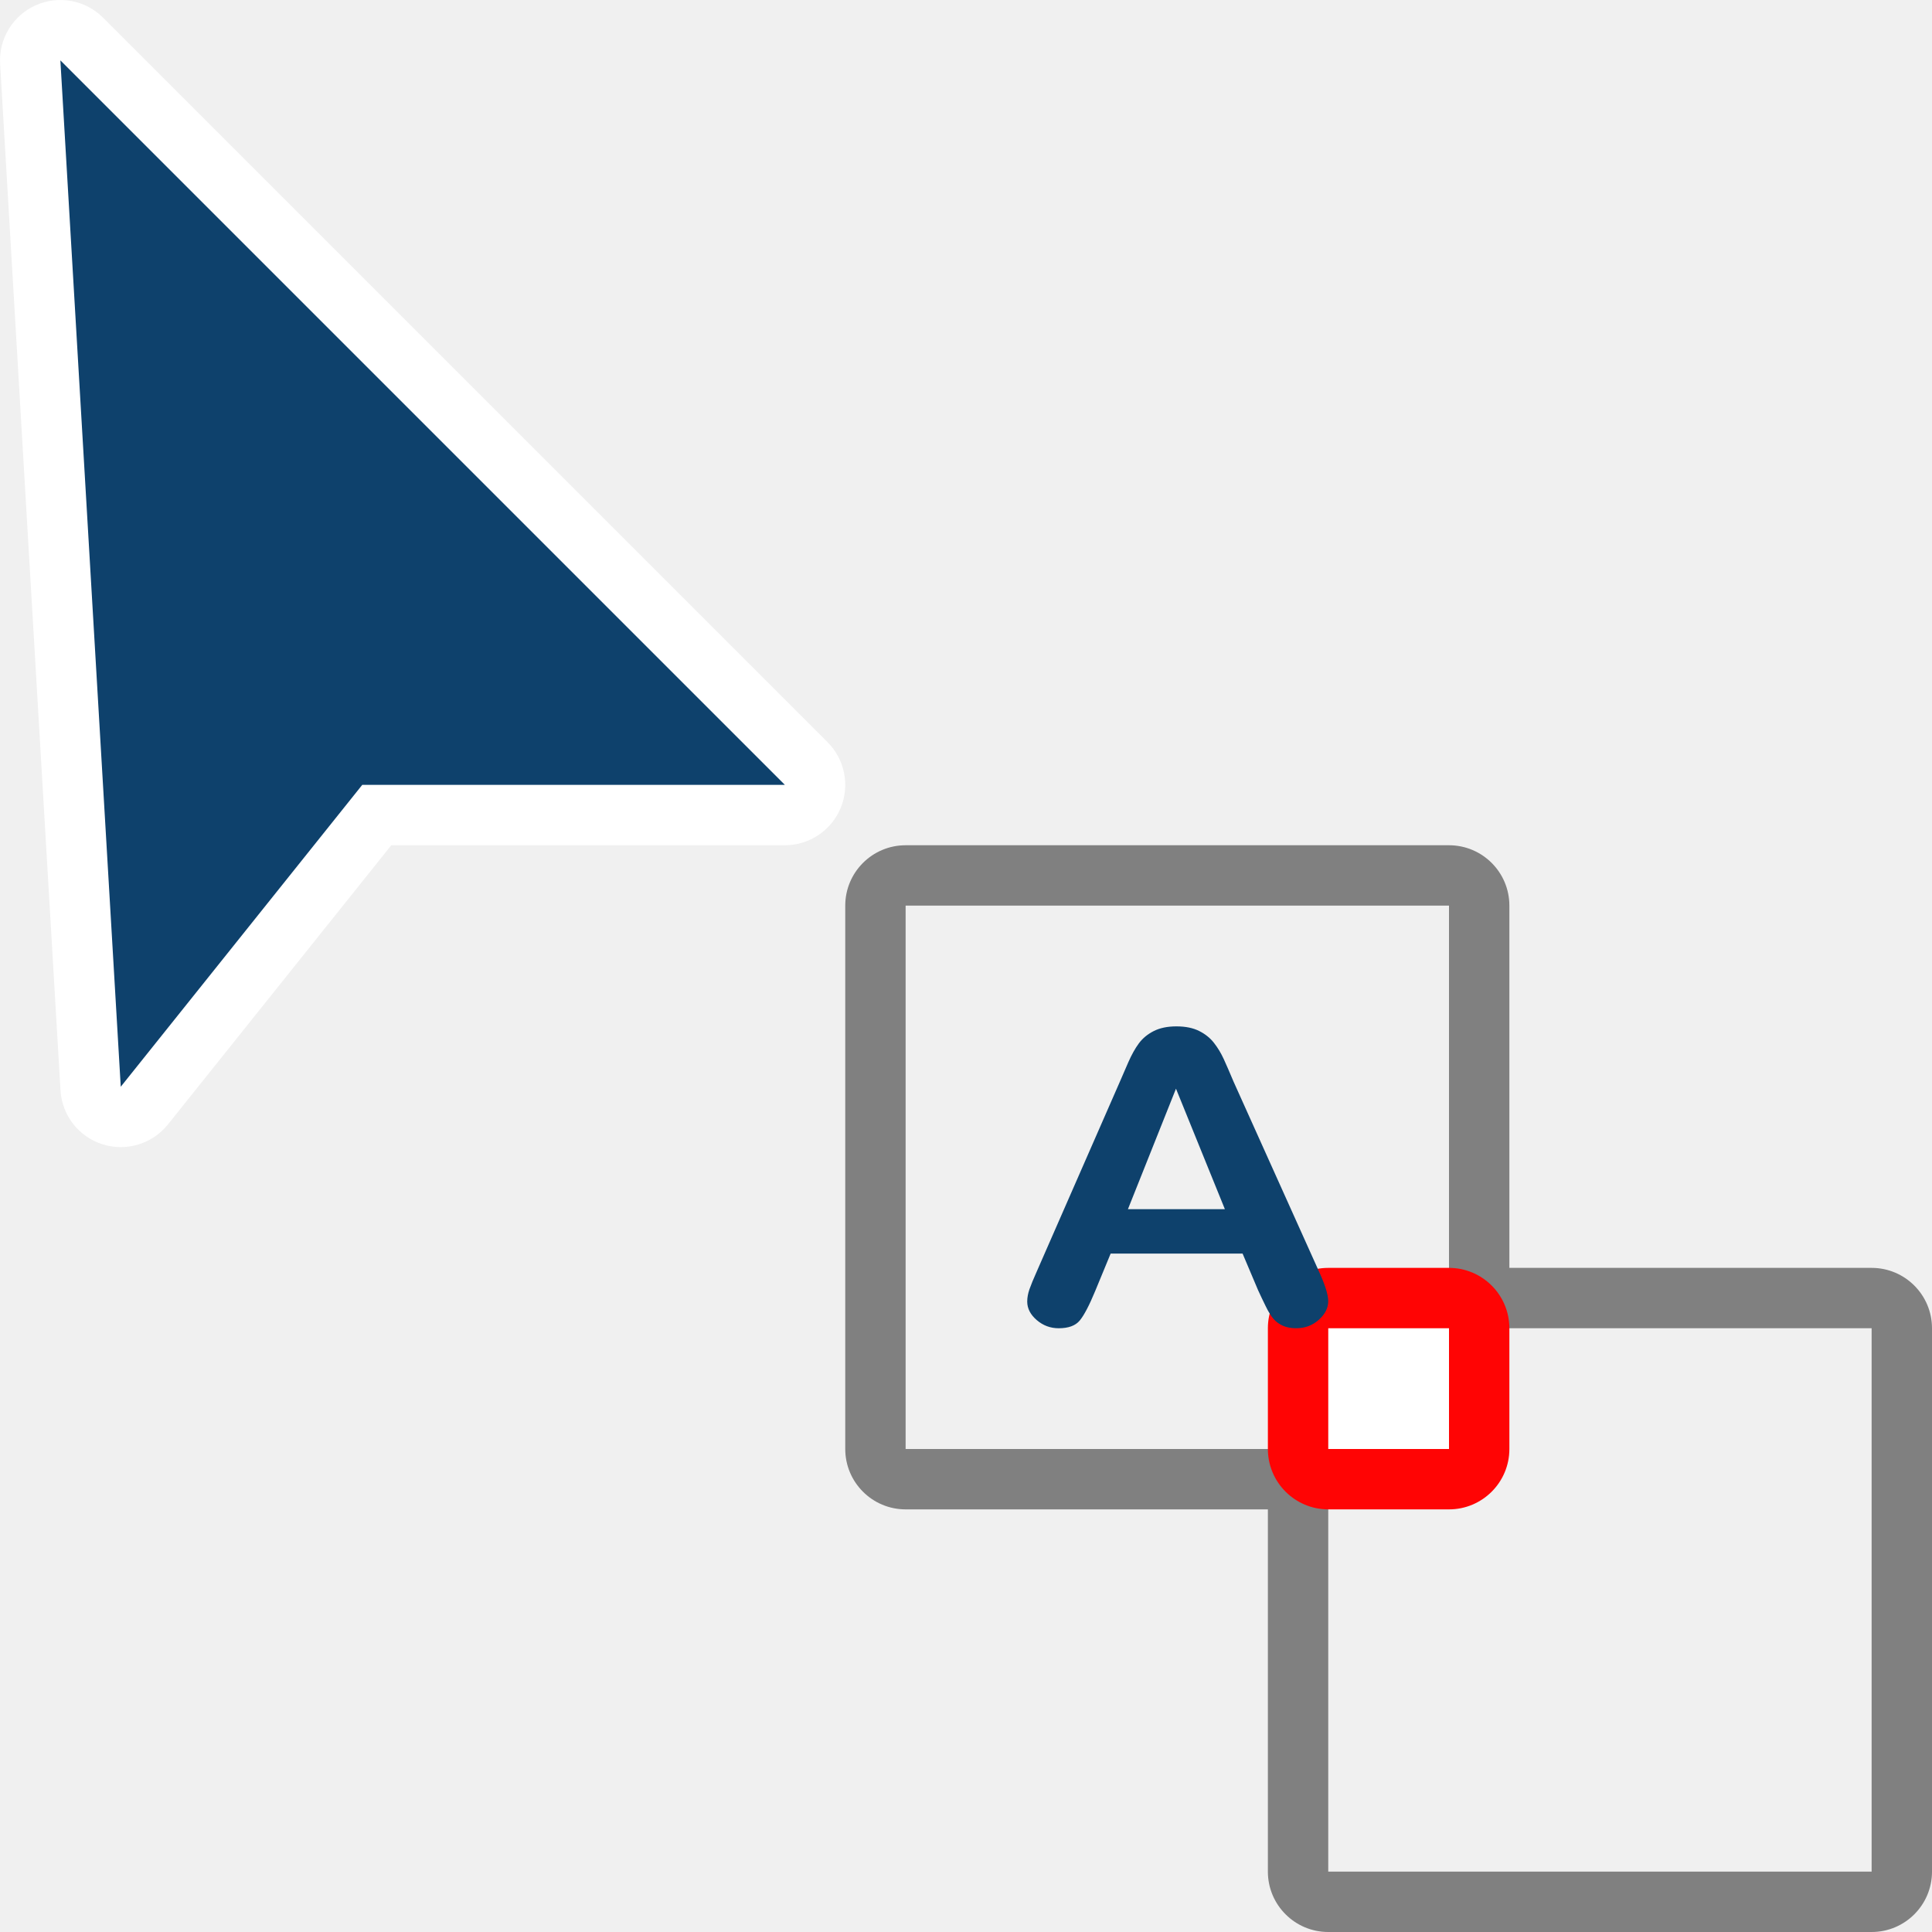
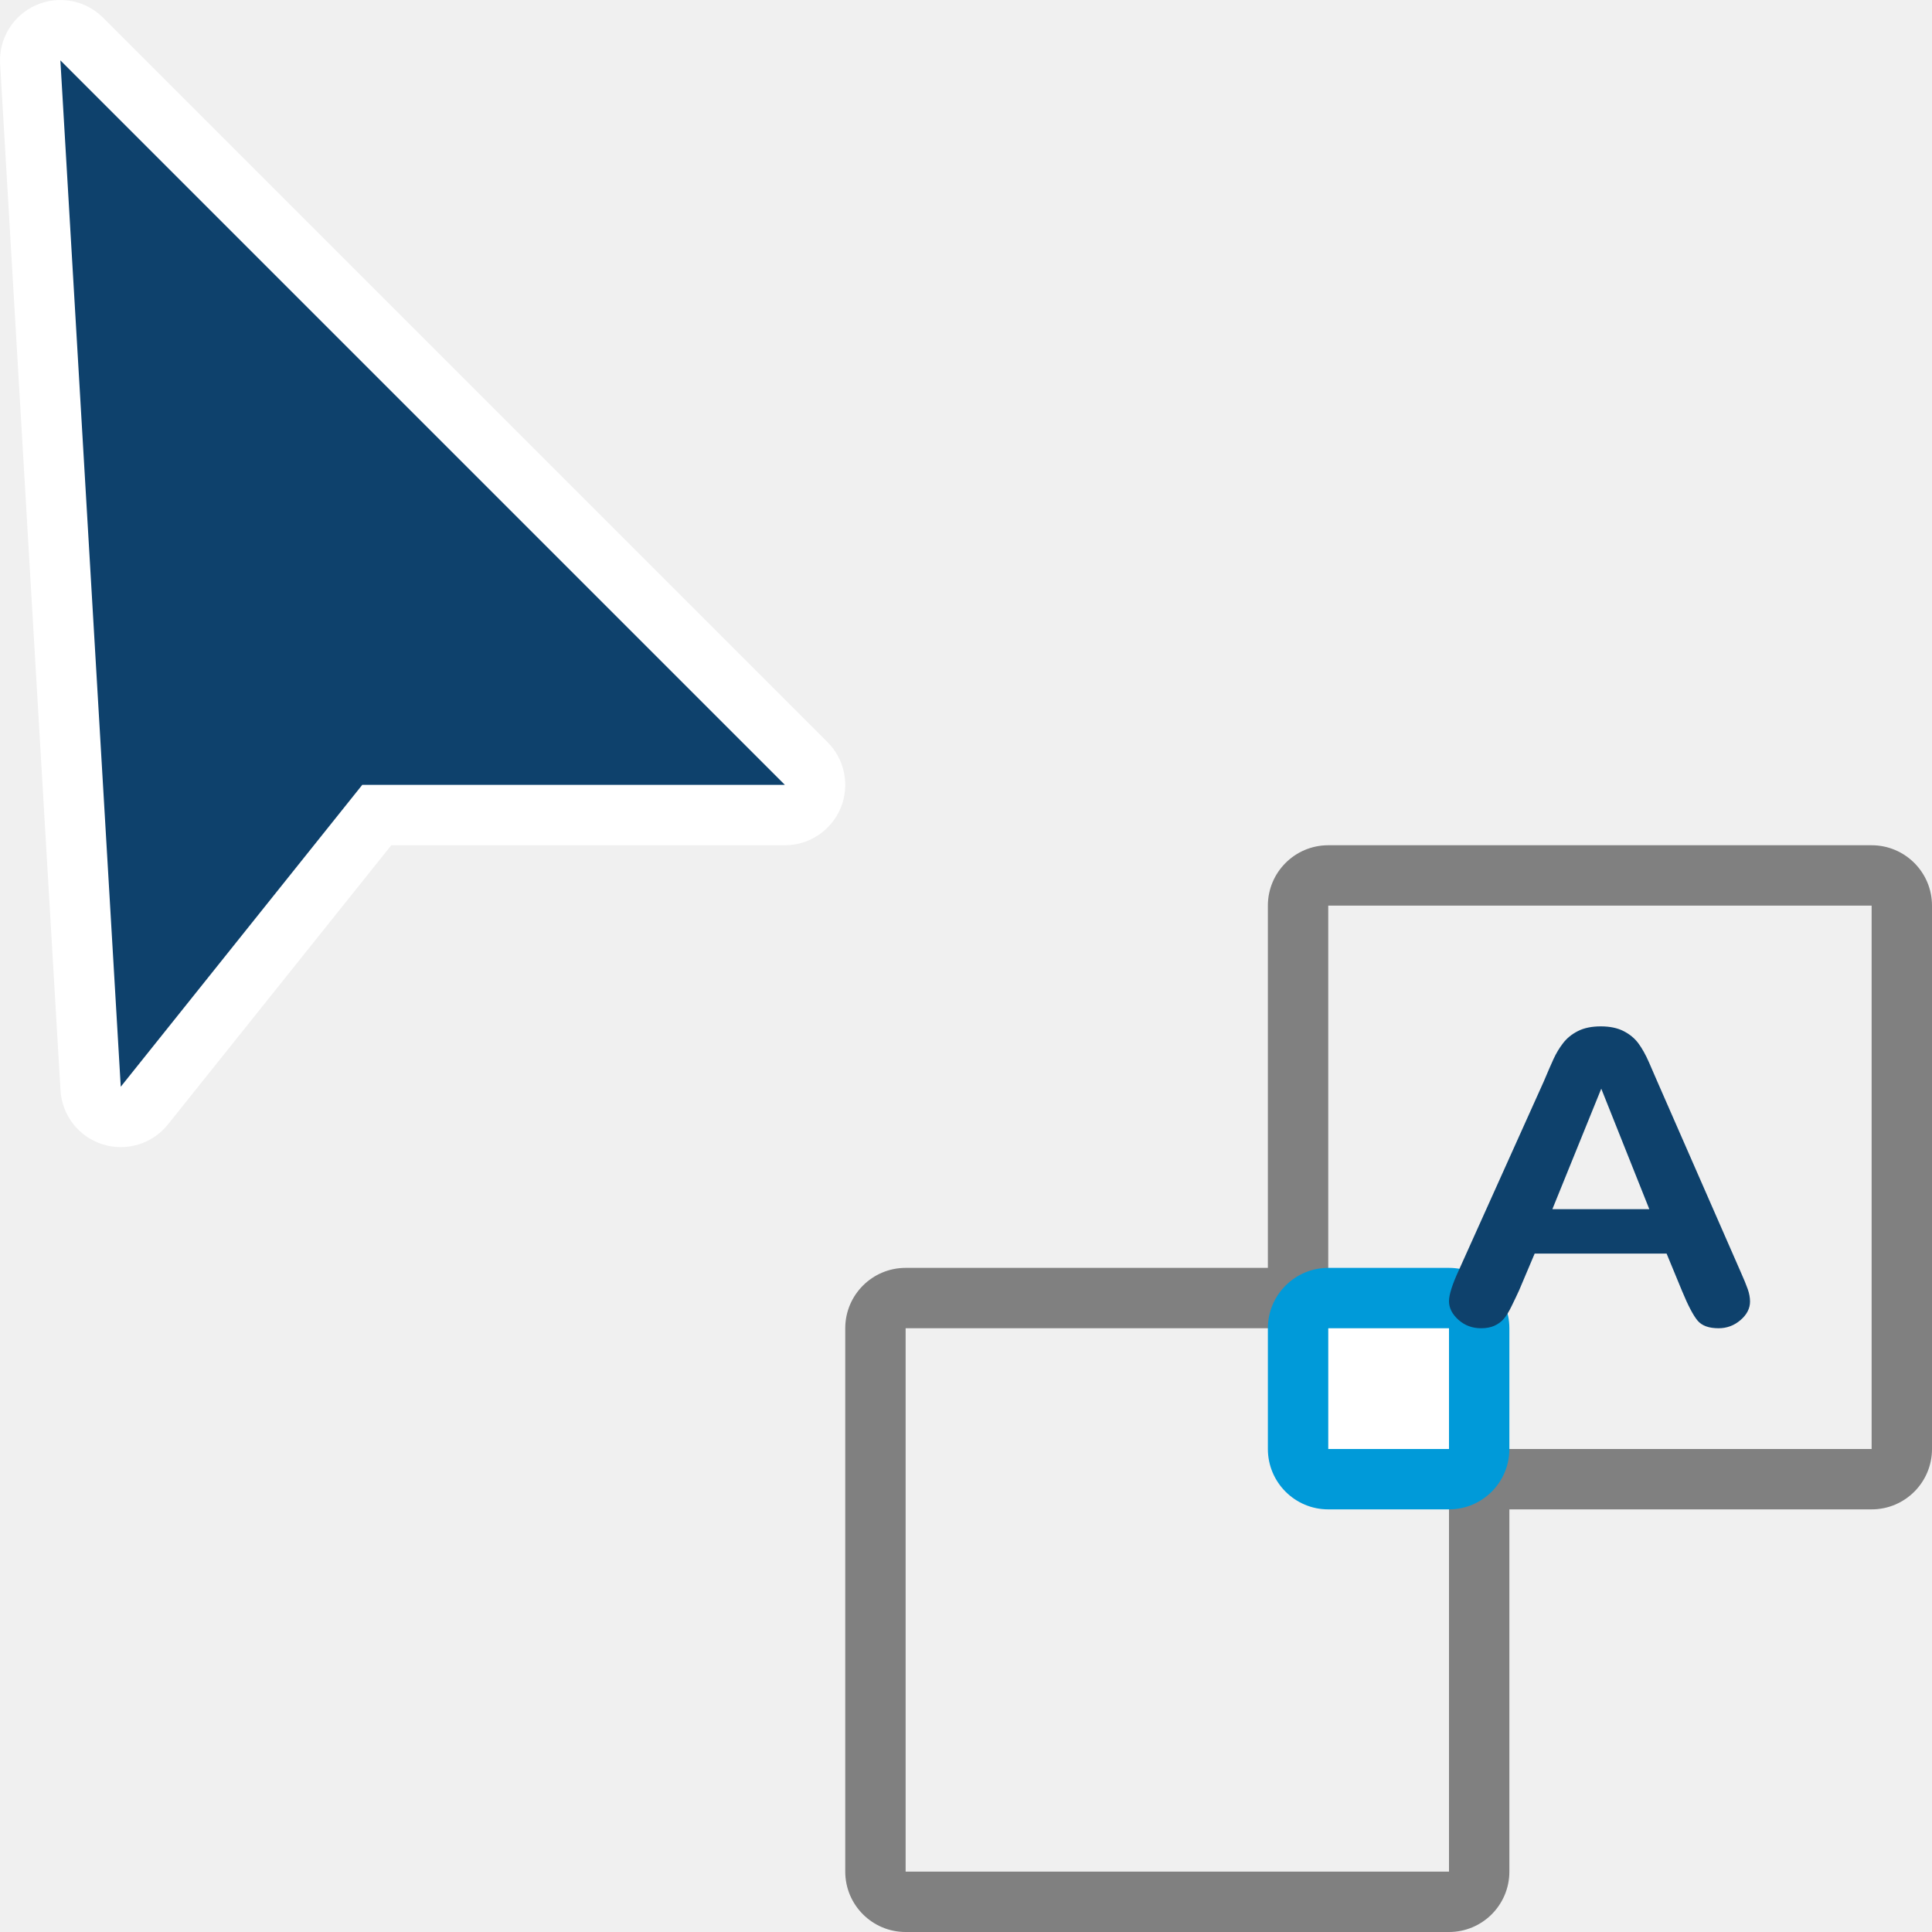
<svg xmlns="http://www.w3.org/2000/svg" width="100%" height="100%" viewBox="0 0 32 32" version="1.1" xml:space="preserve" style="fill-rule:evenodd;clip-rule:evenodd;stroke-linejoin:round;stroke-miterlimit:2;">
  <g id="pointer">
    <path d="M1.707,0.293C1.414,-0.001 0.969,-0.082 0.59,0.088C0.212,0.258 -0.023,0.644 0.002,1.059L1.002,18.059C1.026,18.472 1.302,18.827 1.697,18.953C2.091,19.078 2.522,18.948 2.781,18.625L6.481,14C6.481,14 13,14 13,14C13.404,14 13.769,13.756 13.924,13.383C14.079,13.009 13.993,12.579 13.707,12.293L1.707,0.293Z" style="fill:#fff;" />
    <path d="M1,1L2,18L6,13L13,13L1,1Z" style="fill:#0e416c;" />
  </g>
  <g id="solid">
    <g id="intersect">
-       <path id="unite" d="M25,21L25,15C25,14.448 24.552,14 24,14L15,14C14.448,14 14,14.448 14,15L14,24C14,24.552 14.448,25 15,25L21,25C21,25 21,31 21,31C21,31.552 21.448,32 22,32L31,32C31.552,32 32,31.552 32,31L32,22C32,21.448 31.552,21 31,21L25,21ZM24,22L24,15L15,15L15,24L22,24L22,31L31,31L31,22L24,22Z" style="fill:#808080;" />
+       <path id="unite" d="M21,21L15,21C14.448,21 14,21.448 14,22L14,31C14,31.552 14.448,32 15,32L24,32C24.552,32 25,31.552 25,31L25,25C25,25 31,25 31,25C31.552,25 32,24.552 32,24L32,15C32,14.448 31.552,14 31,14L22,14C21.448,14 21,14.448 21,15L21,21ZM22,22L22,15L31,15L31,24L24,24L24,31L15,31L15,22L22,22Z" style="fill:#808080;" />
      <rect x="22" y="22" width="2" height="2" style="fill:#fff;" />
-       <path d="M25,22C25,21.448 24.552,21 24,21L22,21C21.448,21 21,21.448 21,22L21,24C21,24.552 21.448,25 22,25L24,25C24.552,25 25,24.552 25,24L25,22ZM24,22L22,22L22,24L24,24L24,22Z" style="fill:#ff0404;" />
+       <path d="M22,21C21.448,21 21,21.448 21,22L21,24C21,24.552 21.448,25 22,25L24,25C24.552,25 25,24.552 25,24L25,22C25,21.448 24.552,21 24,21L22,21ZM22,22L24,22L24,24L22,24L22,22Z" style="fill:#009ad9;" />
    </g>
-     <path d="M20.838,21.37L20.581,20.763L18.396,20.763L18.14,21.383C18.04,21.625 17.954,21.788 17.883,21.873C17.812,21.958 17.696,22 17.535,22C17.398,22 17.277,21.955 17.172,21.865C17.067,21.775 17.014,21.672 17.014,21.558C17.014,21.492 17.027,21.424 17.051,21.354C17.076,21.283 17.116,21.185 17.172,21.06L18.547,17.92C18.586,17.83 18.633,17.722 18.688,17.595C18.743,17.469 18.802,17.364 18.864,17.28C18.926,17.197 19.008,17.129 19.109,17.078C19.211,17.026 19.336,17 19.485,17C19.637,17 19.763,17.026 19.865,17.078C19.966,17.129 20.048,17.196 20.11,17.277C20.173,17.358 20.225,17.446 20.268,17.539C20.311,17.633 20.365,17.757 20.431,17.914L21.835,21.034C21.945,21.271 22,21.444 22,21.551C22,21.664 21.948,21.766 21.844,21.86C21.74,21.953 21.615,22 21.468,22C21.383,22 21.31,21.986 21.249,21.959C21.187,21.931 21.136,21.894 21.095,21.847C21.053,21.799 21.008,21.727 20.961,21.629C20.913,21.531 20.872,21.445 20.838,21.37ZM18.682,20.028L20.288,20.028L19.478,18.032L18.682,20.028Z" style="fill:#0e416c;fill-rule:nonzero;" />
+     <path d="M25.162,21.37L25.419,20.763L27.604,20.763L27.86,21.383C27.96,21.625 28.046,21.788 28.117,21.873C28.188,21.958 28.304,22 28.465,22C28.602,22 28.723,21.955 28.828,21.865C28.933,21.775 28.986,21.672 28.986,21.558C28.986,21.492 28.973,21.424 28.949,21.354C28.924,21.283 28.884,21.185 28.828,21.06L27.453,17.92C27.414,17.83 27.367,17.722 27.312,17.595C27.257,17.469 27.198,17.364 27.136,17.28C27.074,17.197 26.992,17.129 26.891,17.078C26.789,17.026 26.664,17 26.515,17C26.363,17 26.237,17.026 26.135,17.078C26.034,17.129 25.952,17.196 25.89,17.277C25.827,17.358 25.775,17.446 25.732,17.539C25.689,17.633 25.635,17.757 25.569,17.914L24.165,21.034C24.055,21.271 24,21.444 24,21.551C24,21.664 24.052,21.766 24.156,21.86C24.26,21.953 24.385,22 24.532,22C24.617,22 24.69,21.986 24.751,21.959C24.813,21.931 24.864,21.894 24.905,21.847C24.947,21.799 24.992,21.727 25.039,21.629C25.087,21.531 25.128,21.445 25.162,21.37ZM27.318,20.028L25.712,20.028L26.522,18.032L27.318,20.028Z" style="fill:#0e416c;fill-rule:nonzero;" />
  </g>
</svg>
